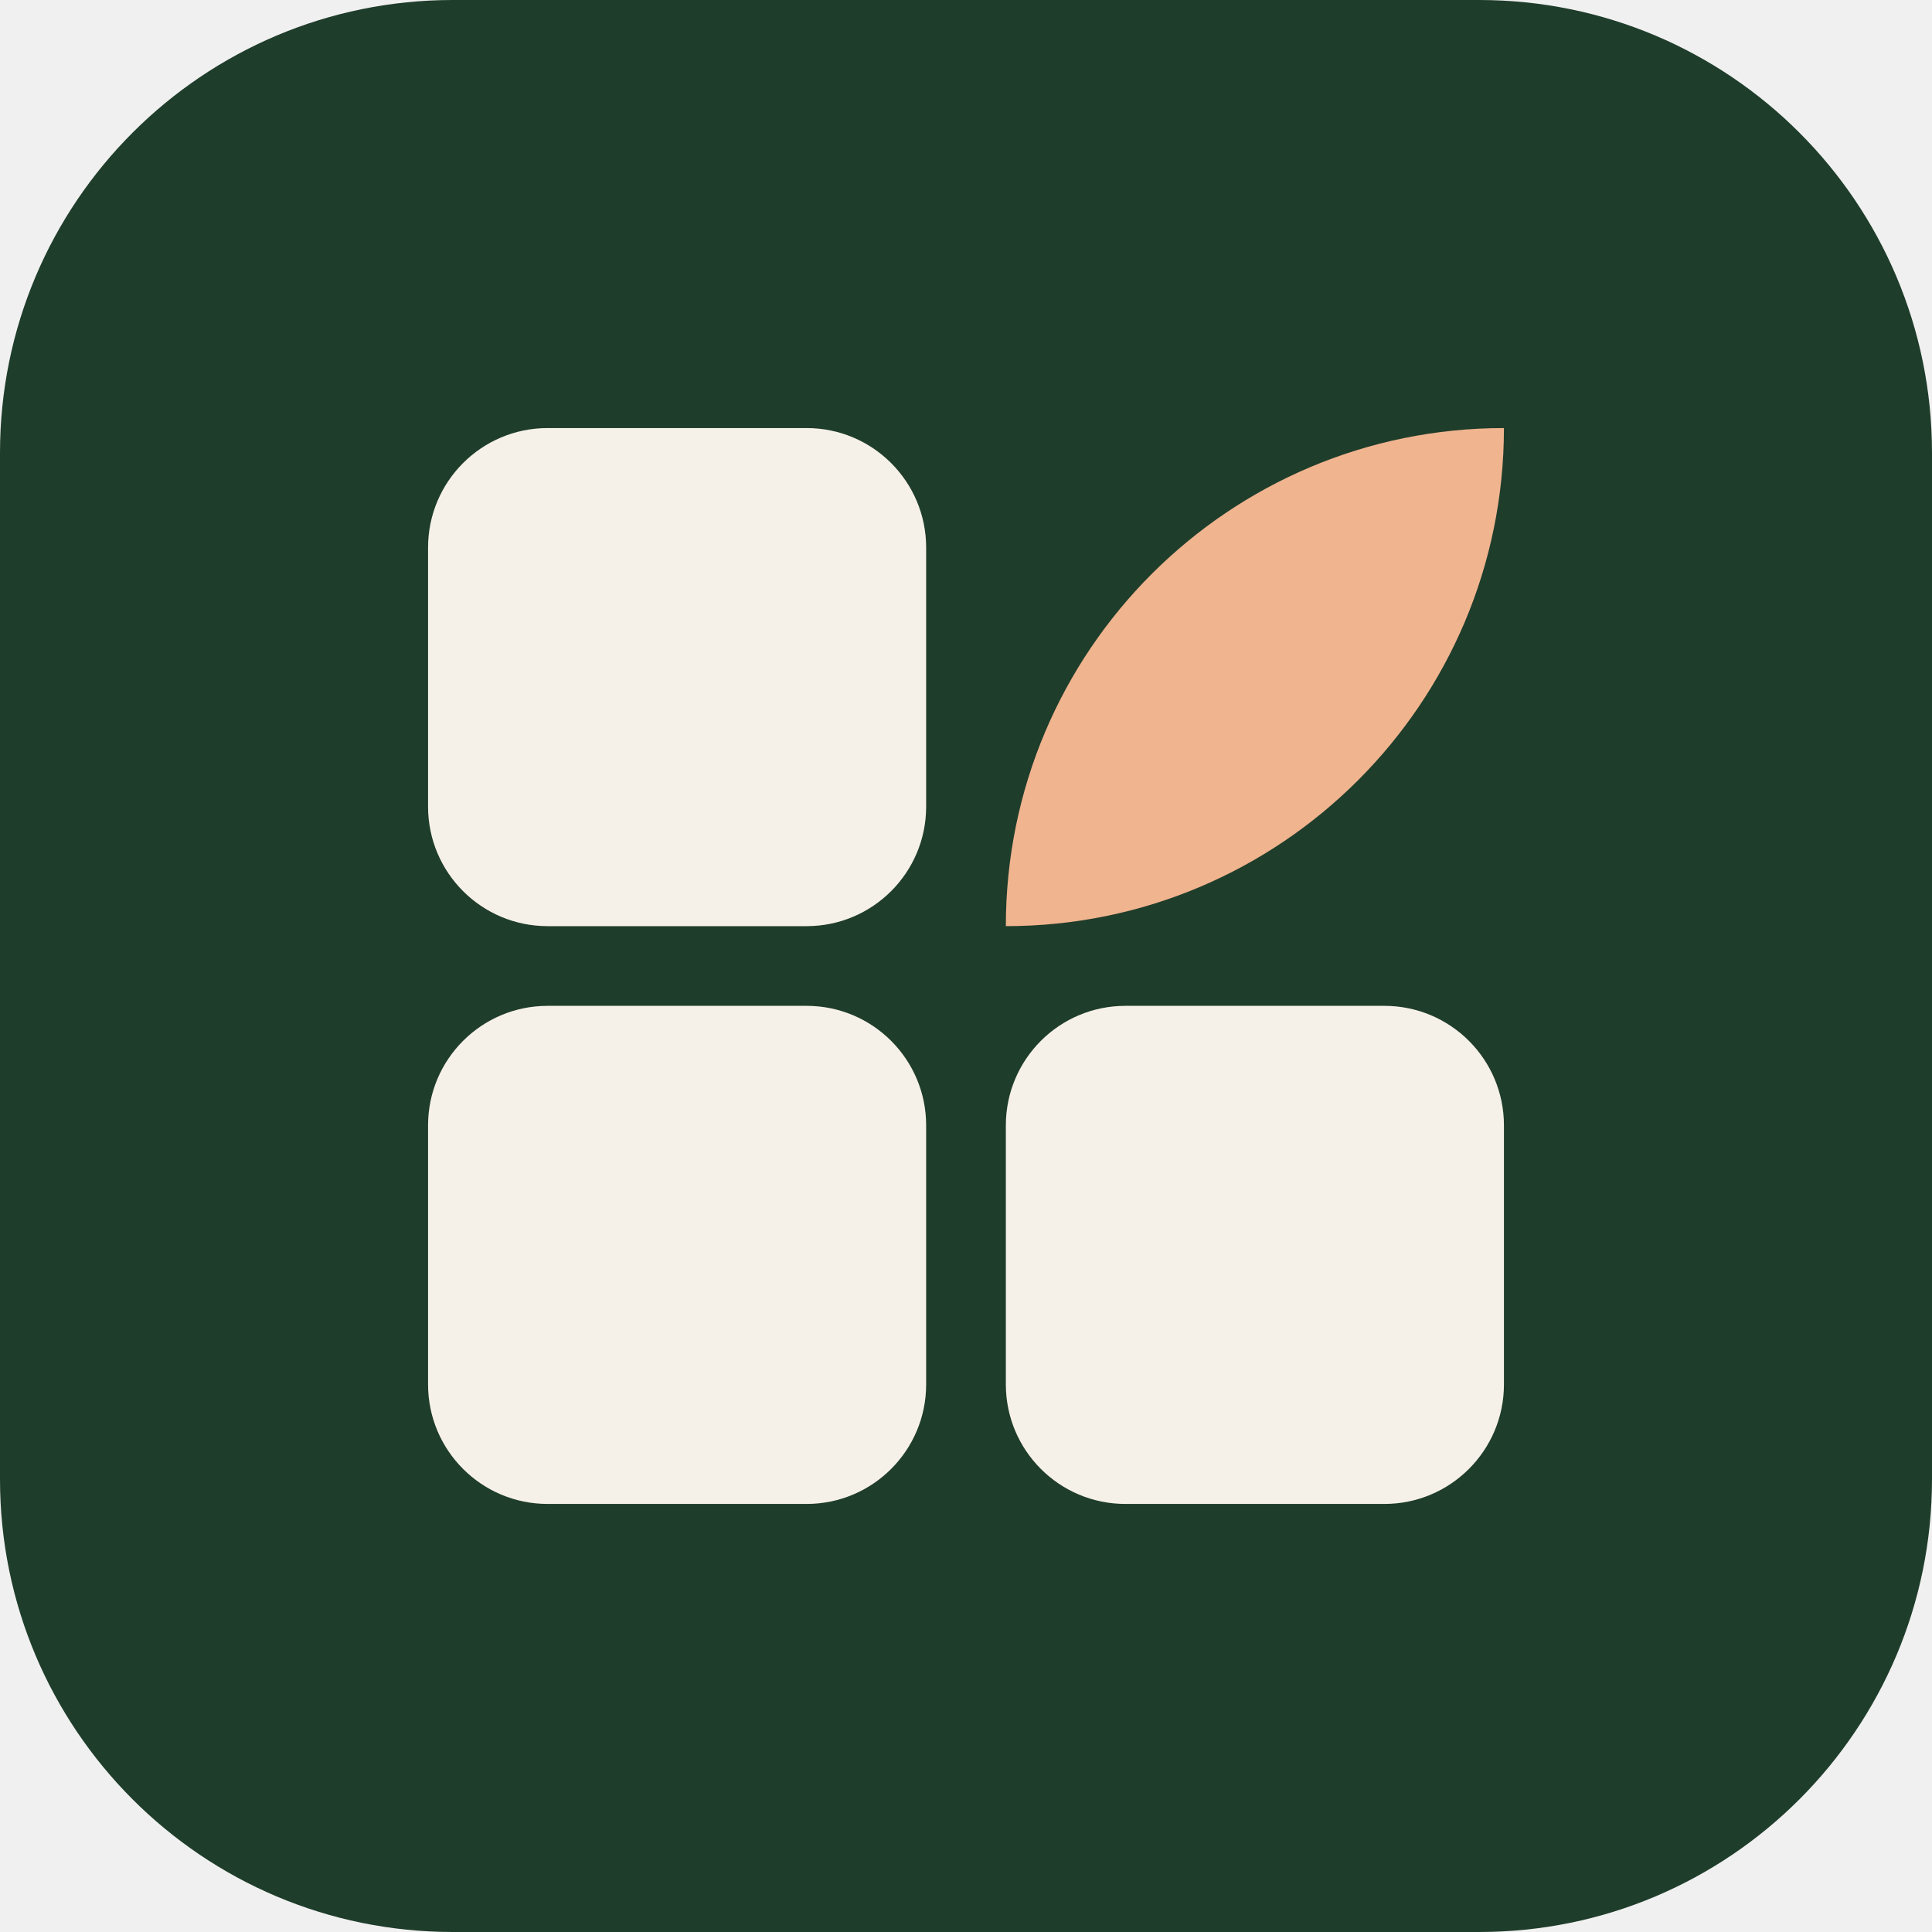
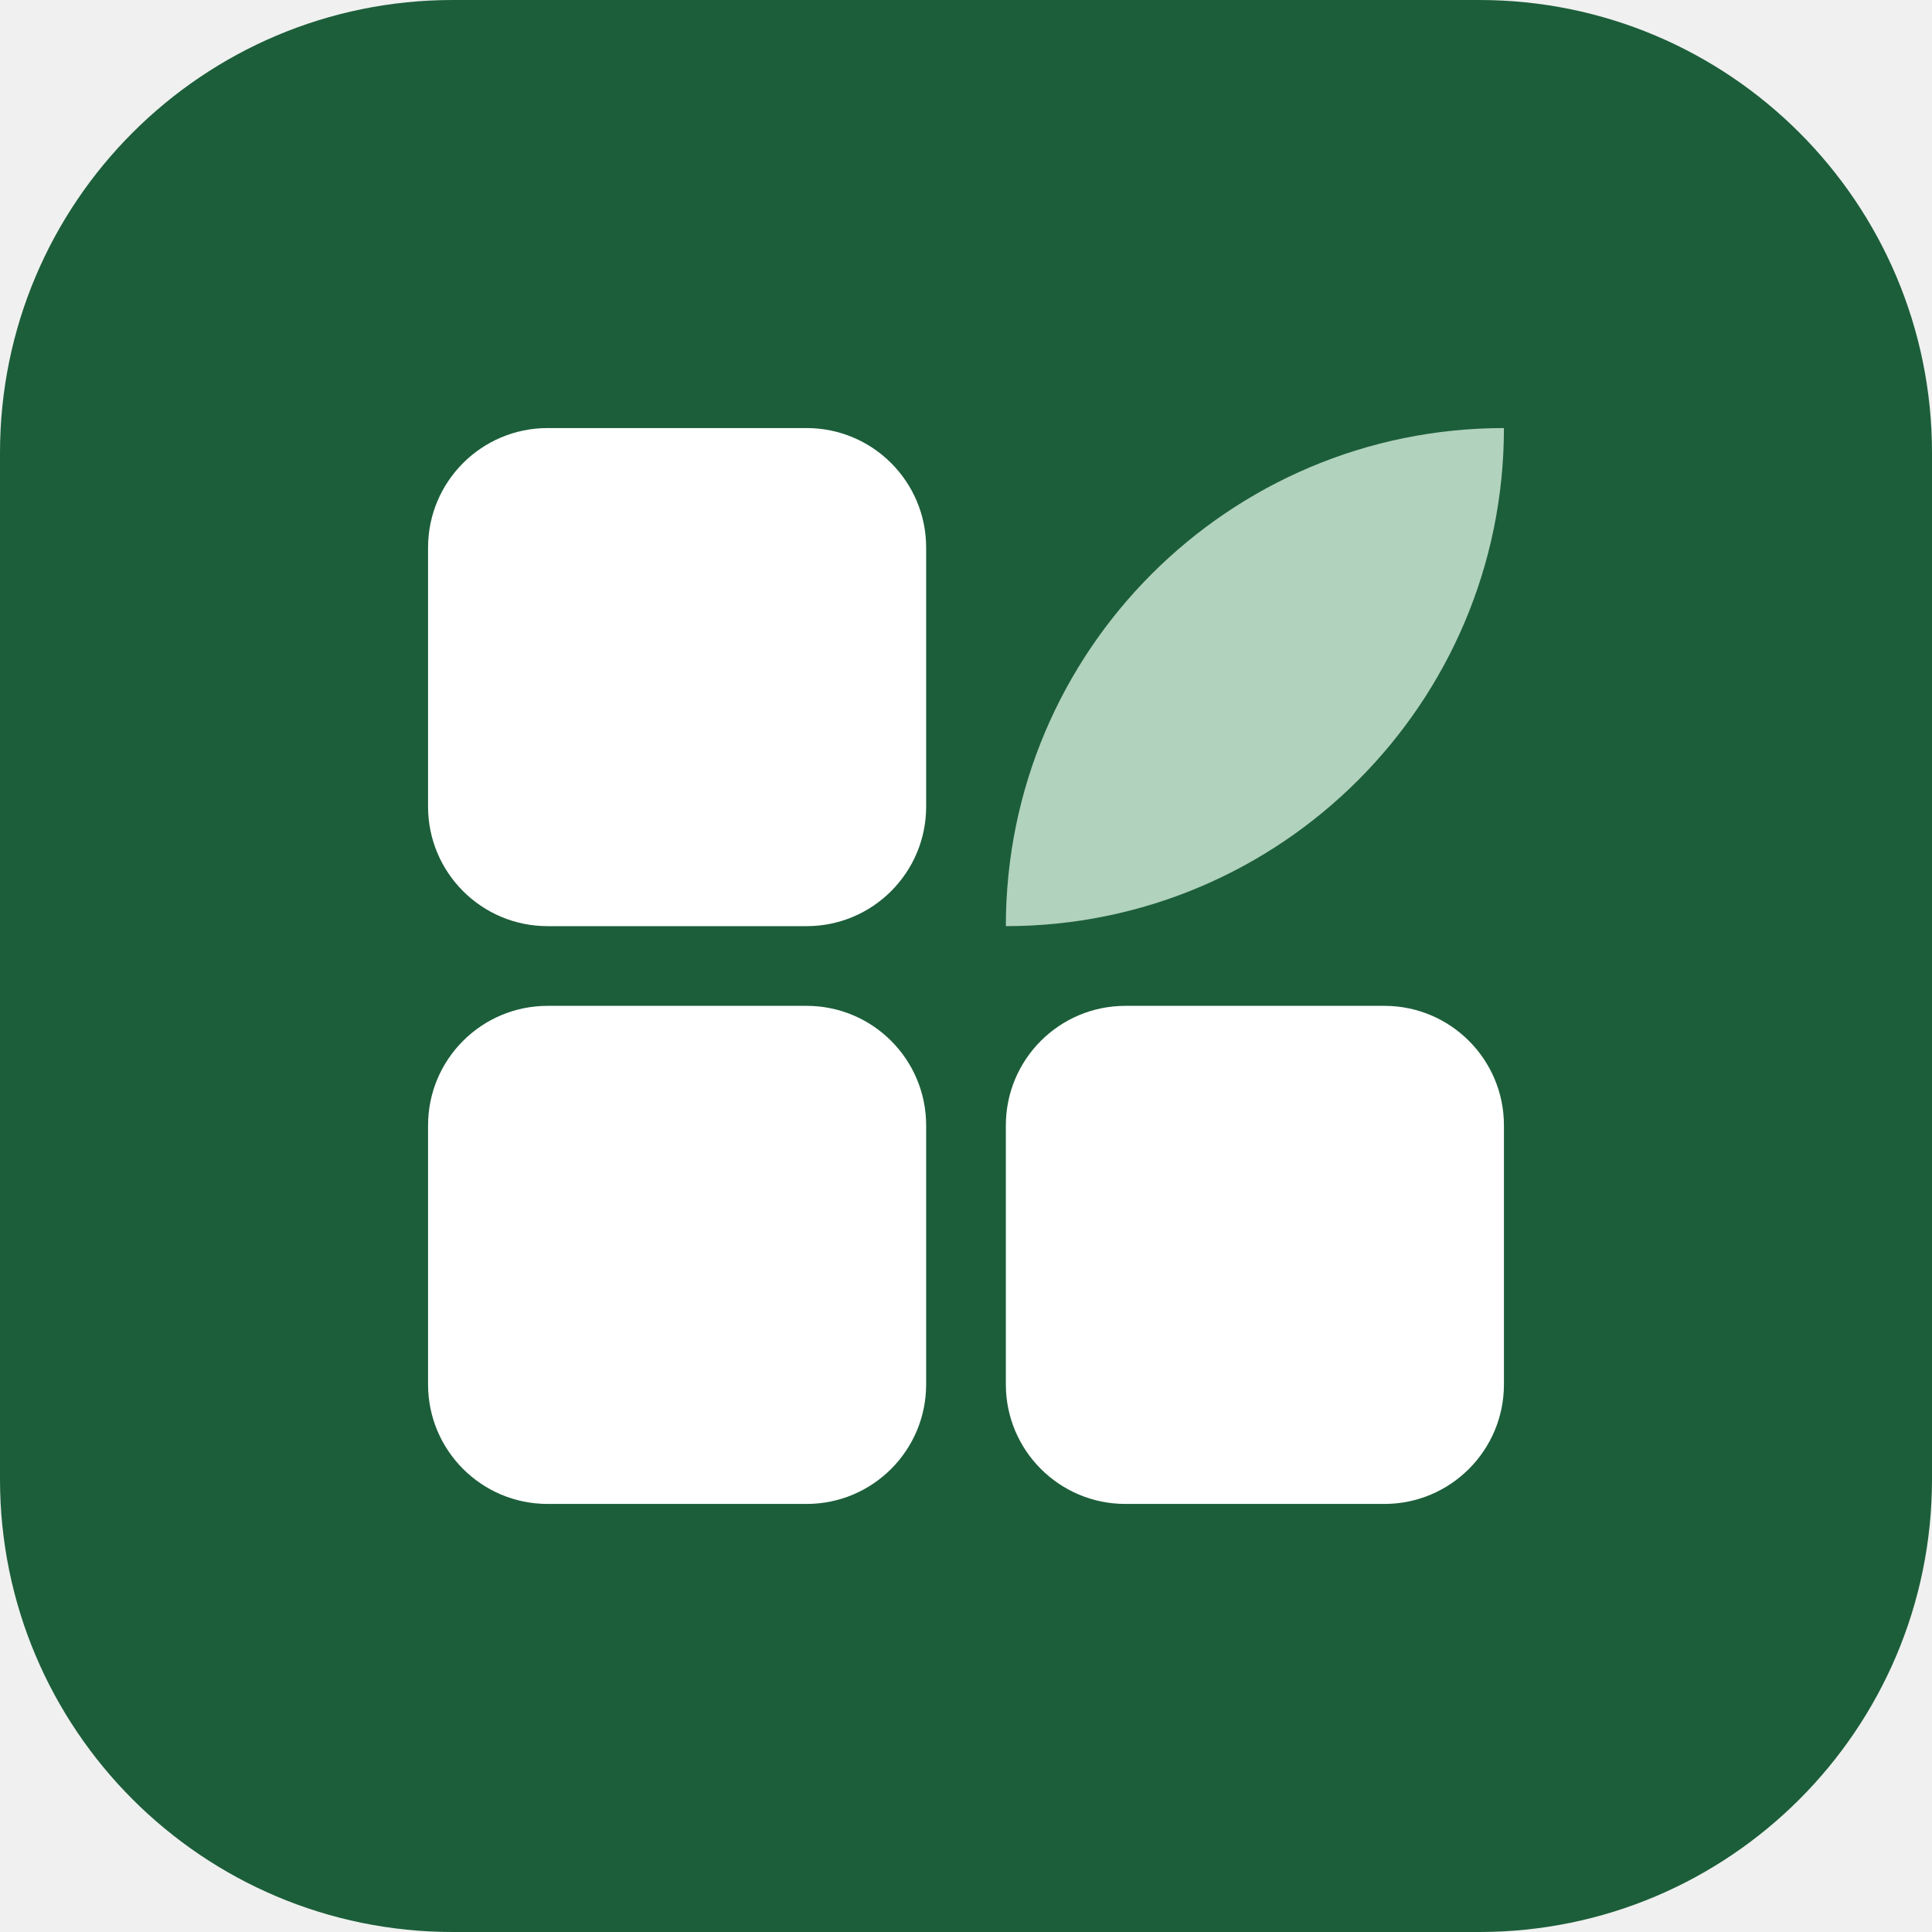
<svg xmlns="http://www.w3.org/2000/svg" viewBox="0 0 64 64">
-   <rect width="64" height="64" rx="15" fill="#1f3d2b" />
+   <rect width="64" height="64" rx="15" fill="#1c5e3a" />
  <g transform="translate(10.88 10.88) scale(0.66)">
-     <rect x="5" y="5" width="25" height="25" rx="6" fill="#f6f1e8" />
-     <rect x="5" y="34" width="25" height="25" rx="6" fill="#f6f1e8" />
-     <rect x="34" y="34" width="25" height="25" rx="6" fill="#f6f1e8" />
-     <path d="M34 30A25 25 0 0 1 59 5A25 25 0 0 1 34 30Z" fill="#f0b48f" />
+     <rect x="5" y="5" width="25" height="25" rx="6" fill="#ffffff" />
+     <rect x="5" y="34" width="25" height="25" rx="6" fill="#ffffff" />
+     <rect x="34" y="34" width="25" height="25" rx="6" fill="#ffffff" />
+     <path d="M34 30A25 25 0 0 1 59 5A25 25 0 0 1 34 30Z" fill="#b1d2bd" />
  </g>
</svg>
